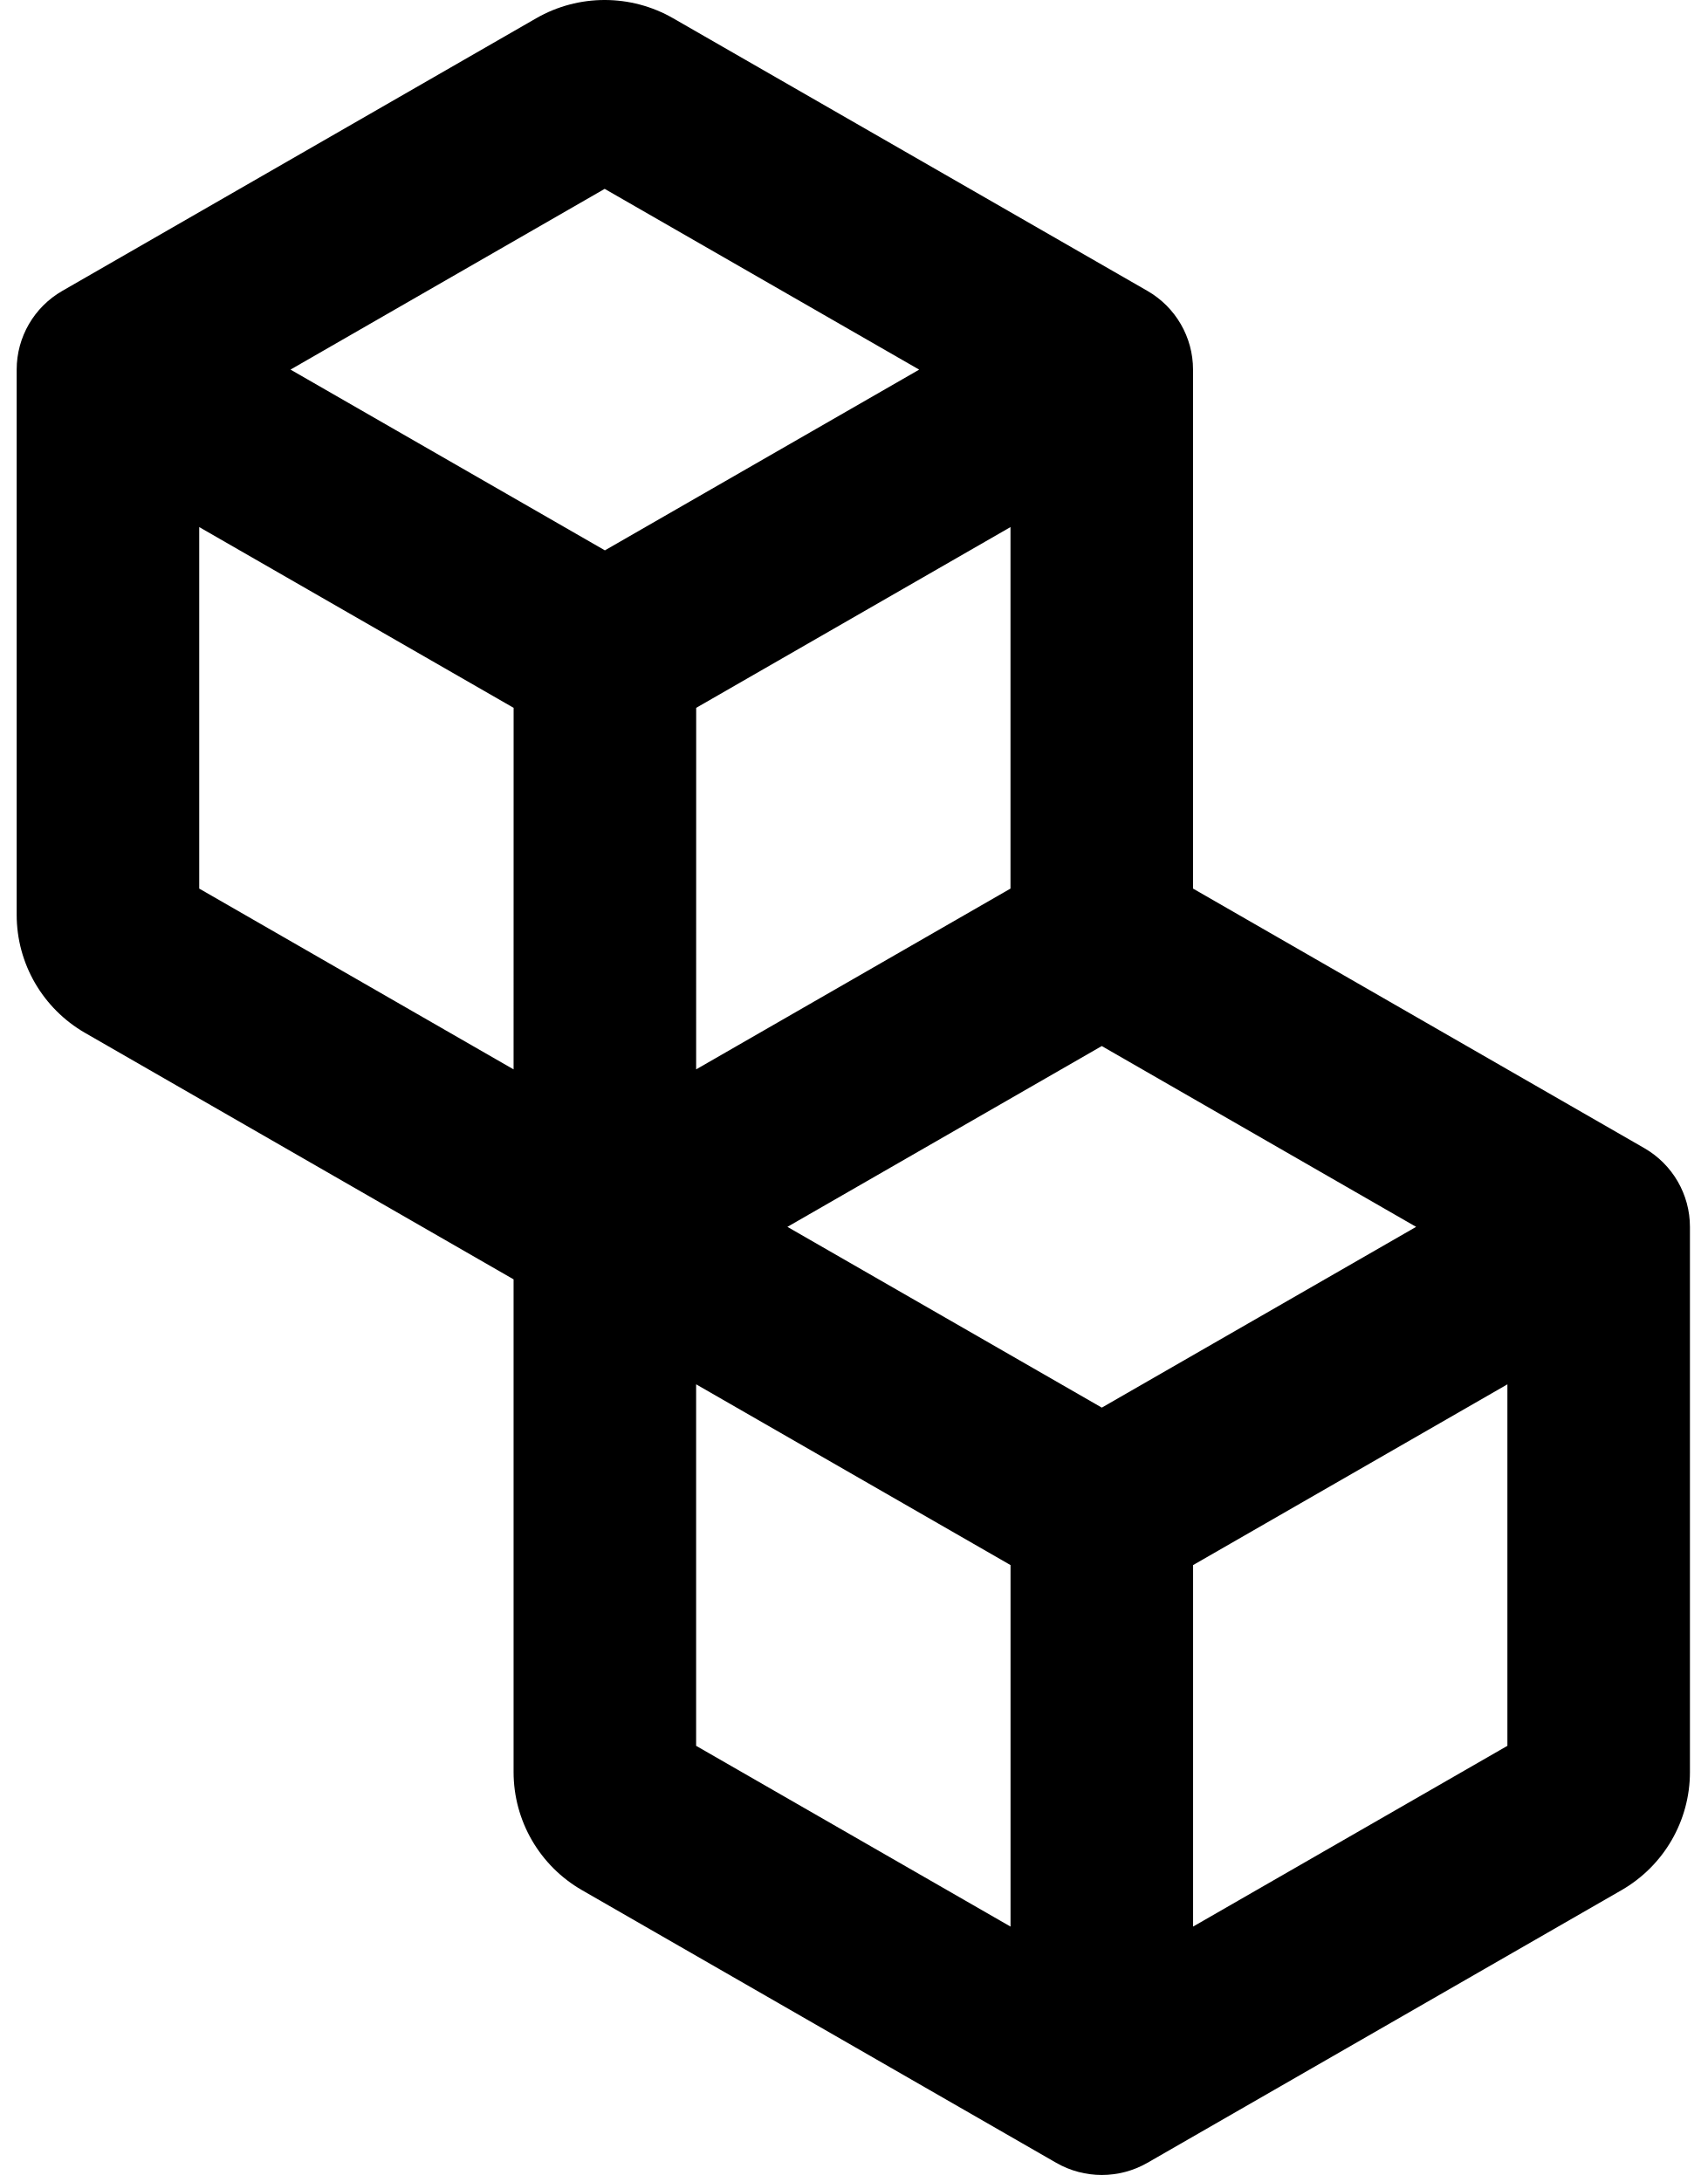
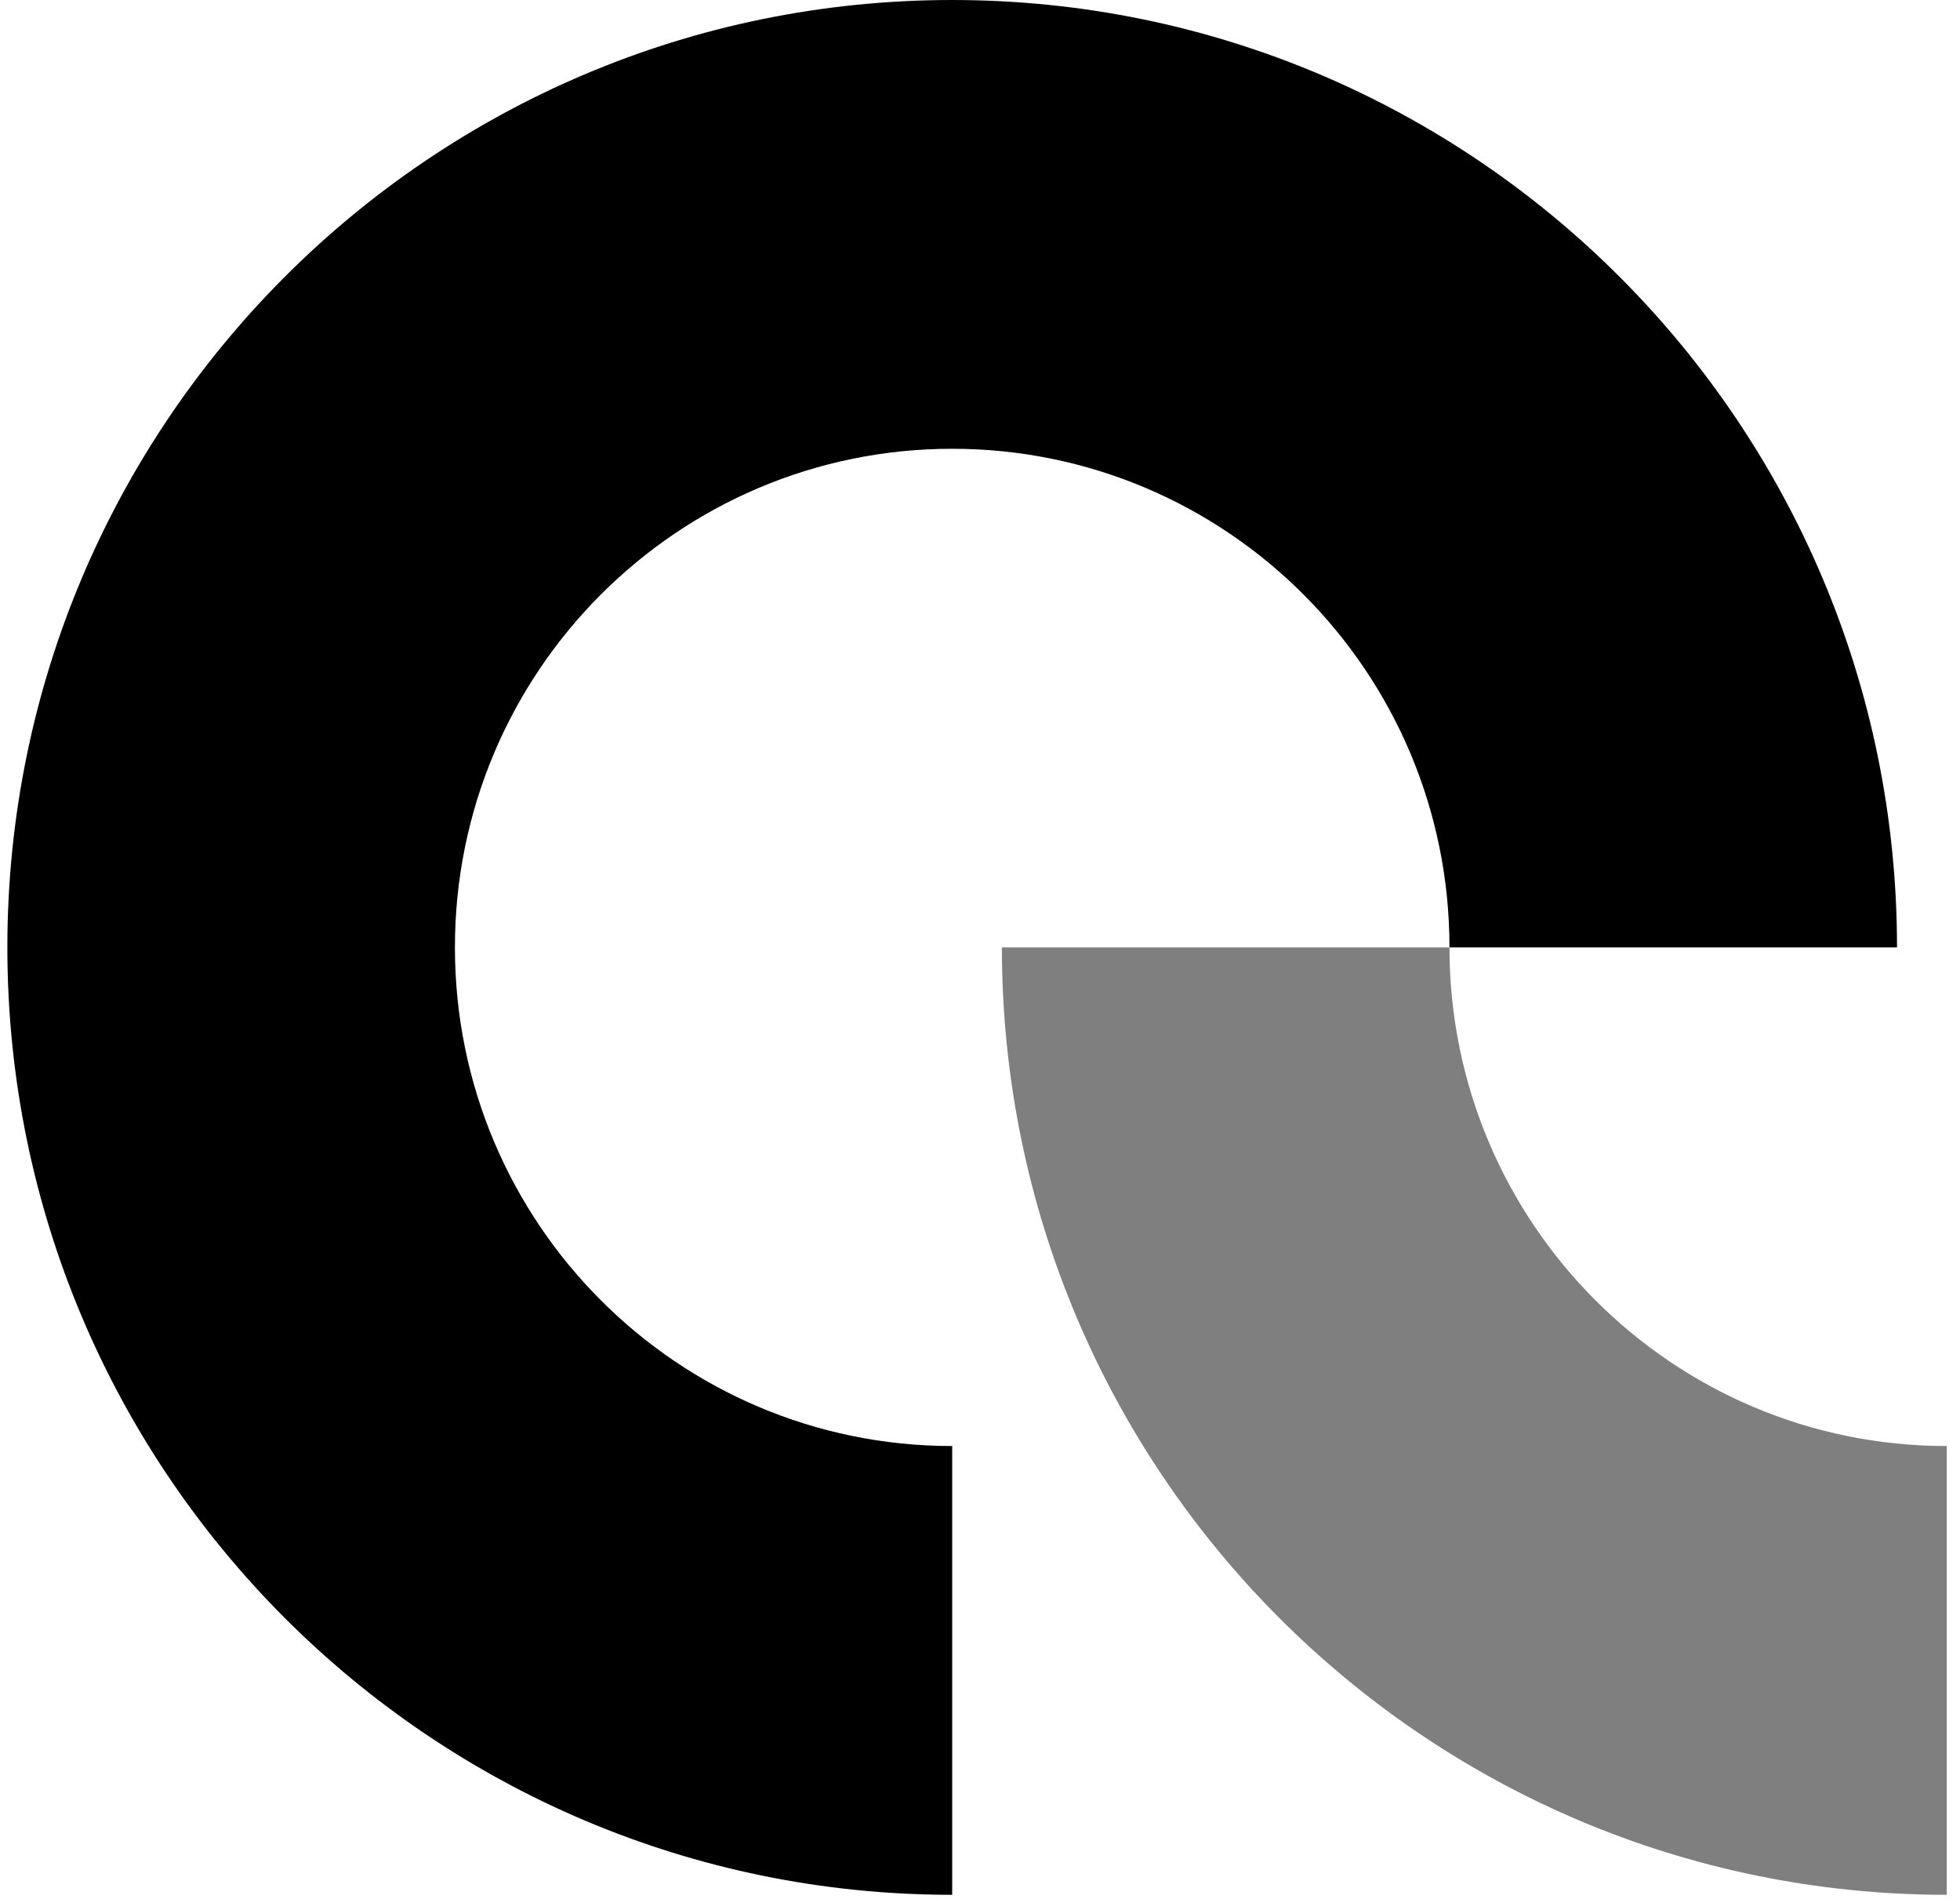
- <svg xmlns="http://www.w3.org/2000/svg" viewBox="0 0 90 115" fill="none" class="">
-   <path fill-rule="evenodd" clip-rule="evenodd" d="M31.87 9.954L15.311 19.479L31.882 29.006L48.446 19.481L31.87 9.954ZM53.259 27.779L36.693 37.306L36.691 56.36L53.259 46.832V27.779ZM58.07 55.131L41.501 64.66L58.072 74.187L74.638 64.66L58.07 55.131ZM79.449 72.96L62.883 82.486V101.538L79.449 92.012V72.96ZM53.261 101.539V82.486L36.69 72.959V92.012L53.261 101.539ZM27.069 56.361L10.5 46.832V27.779L27.071 37.306L27.069 56.361ZM27.069 67.427L4.486 54.439C2.254 53.155 0.879 50.783 0.879 48.215V19.48C0.879 17.768 1.795 16.187 3.284 15.331L28.261 0.963C30.493 -0.321 33.244 -0.321 35.477 0.962L60.474 15.33C61.963 16.186 62.88 17.768 62.88 19.48V46.832L86.665 60.511C88.153 61.367 89.07 62.949 89.07 64.661V93.396C89.07 95.963 87.695 98.336 85.462 99.62L60.478 113.988C58.989 114.843 57.156 114.843 55.667 113.988L30.677 99.62C28.444 98.337 27.069 95.963 27.069 93.395V67.427Z" fill="currentColor" />
+ <svg xmlns="http://www.w3.org/2000/svg" viewBox="0 0 95 92" fill="none" class="">
+   <path d="M22.05 45.917C22.05 32.57 32.841 21.75 46.152 21.75C59.464 21.75 70.255 32.57 70.255 45.917H91.947C91.947 20.558 71.444 0 46.152 0C20.86 0 0.357 20.558 0.357 45.917C0.357 71.276 20.86 91.833 46.152 91.833V70.083C32.841 70.083 22.05 59.264 22.05 45.917Z" fill="currentColor" />
+   <path opacity="0.5" d="M70.255 45.917C70.255 59.263 81.046 70.083 94.357 70.083V91.833C69.066 91.833 48.562 71.276 48.562 45.917H70.255Z" fill="currentColor" />
</svg>
